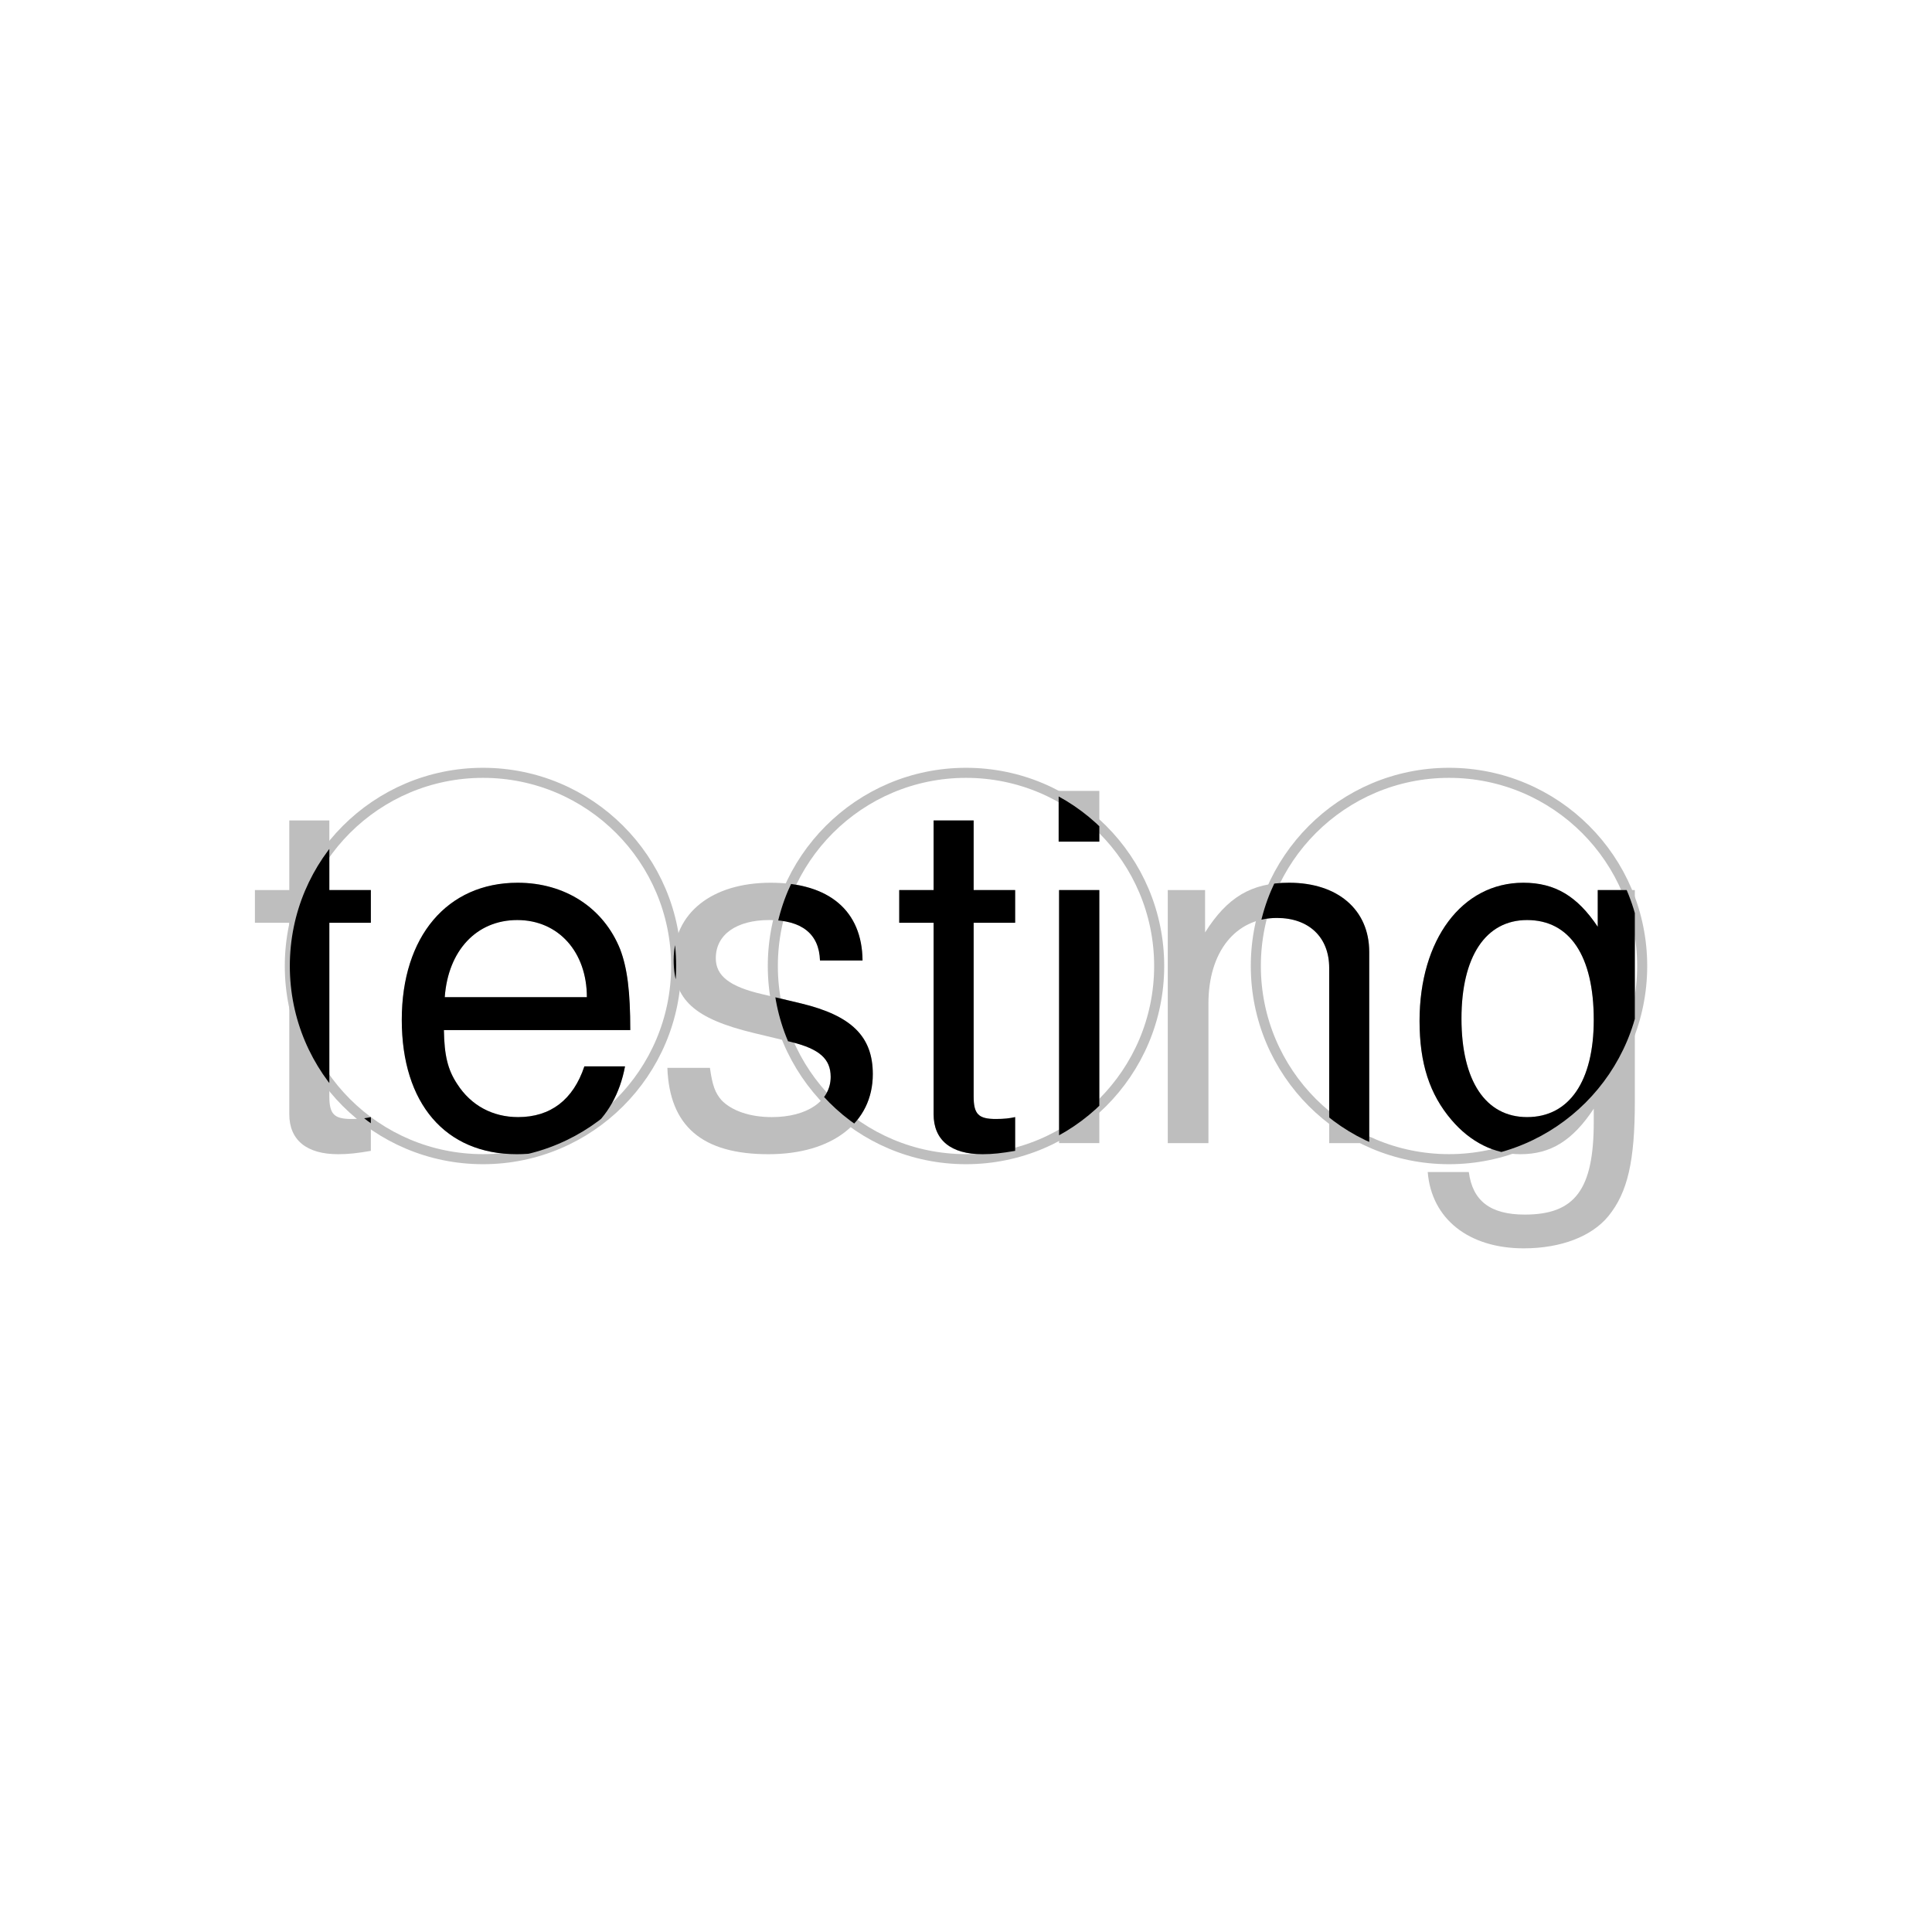
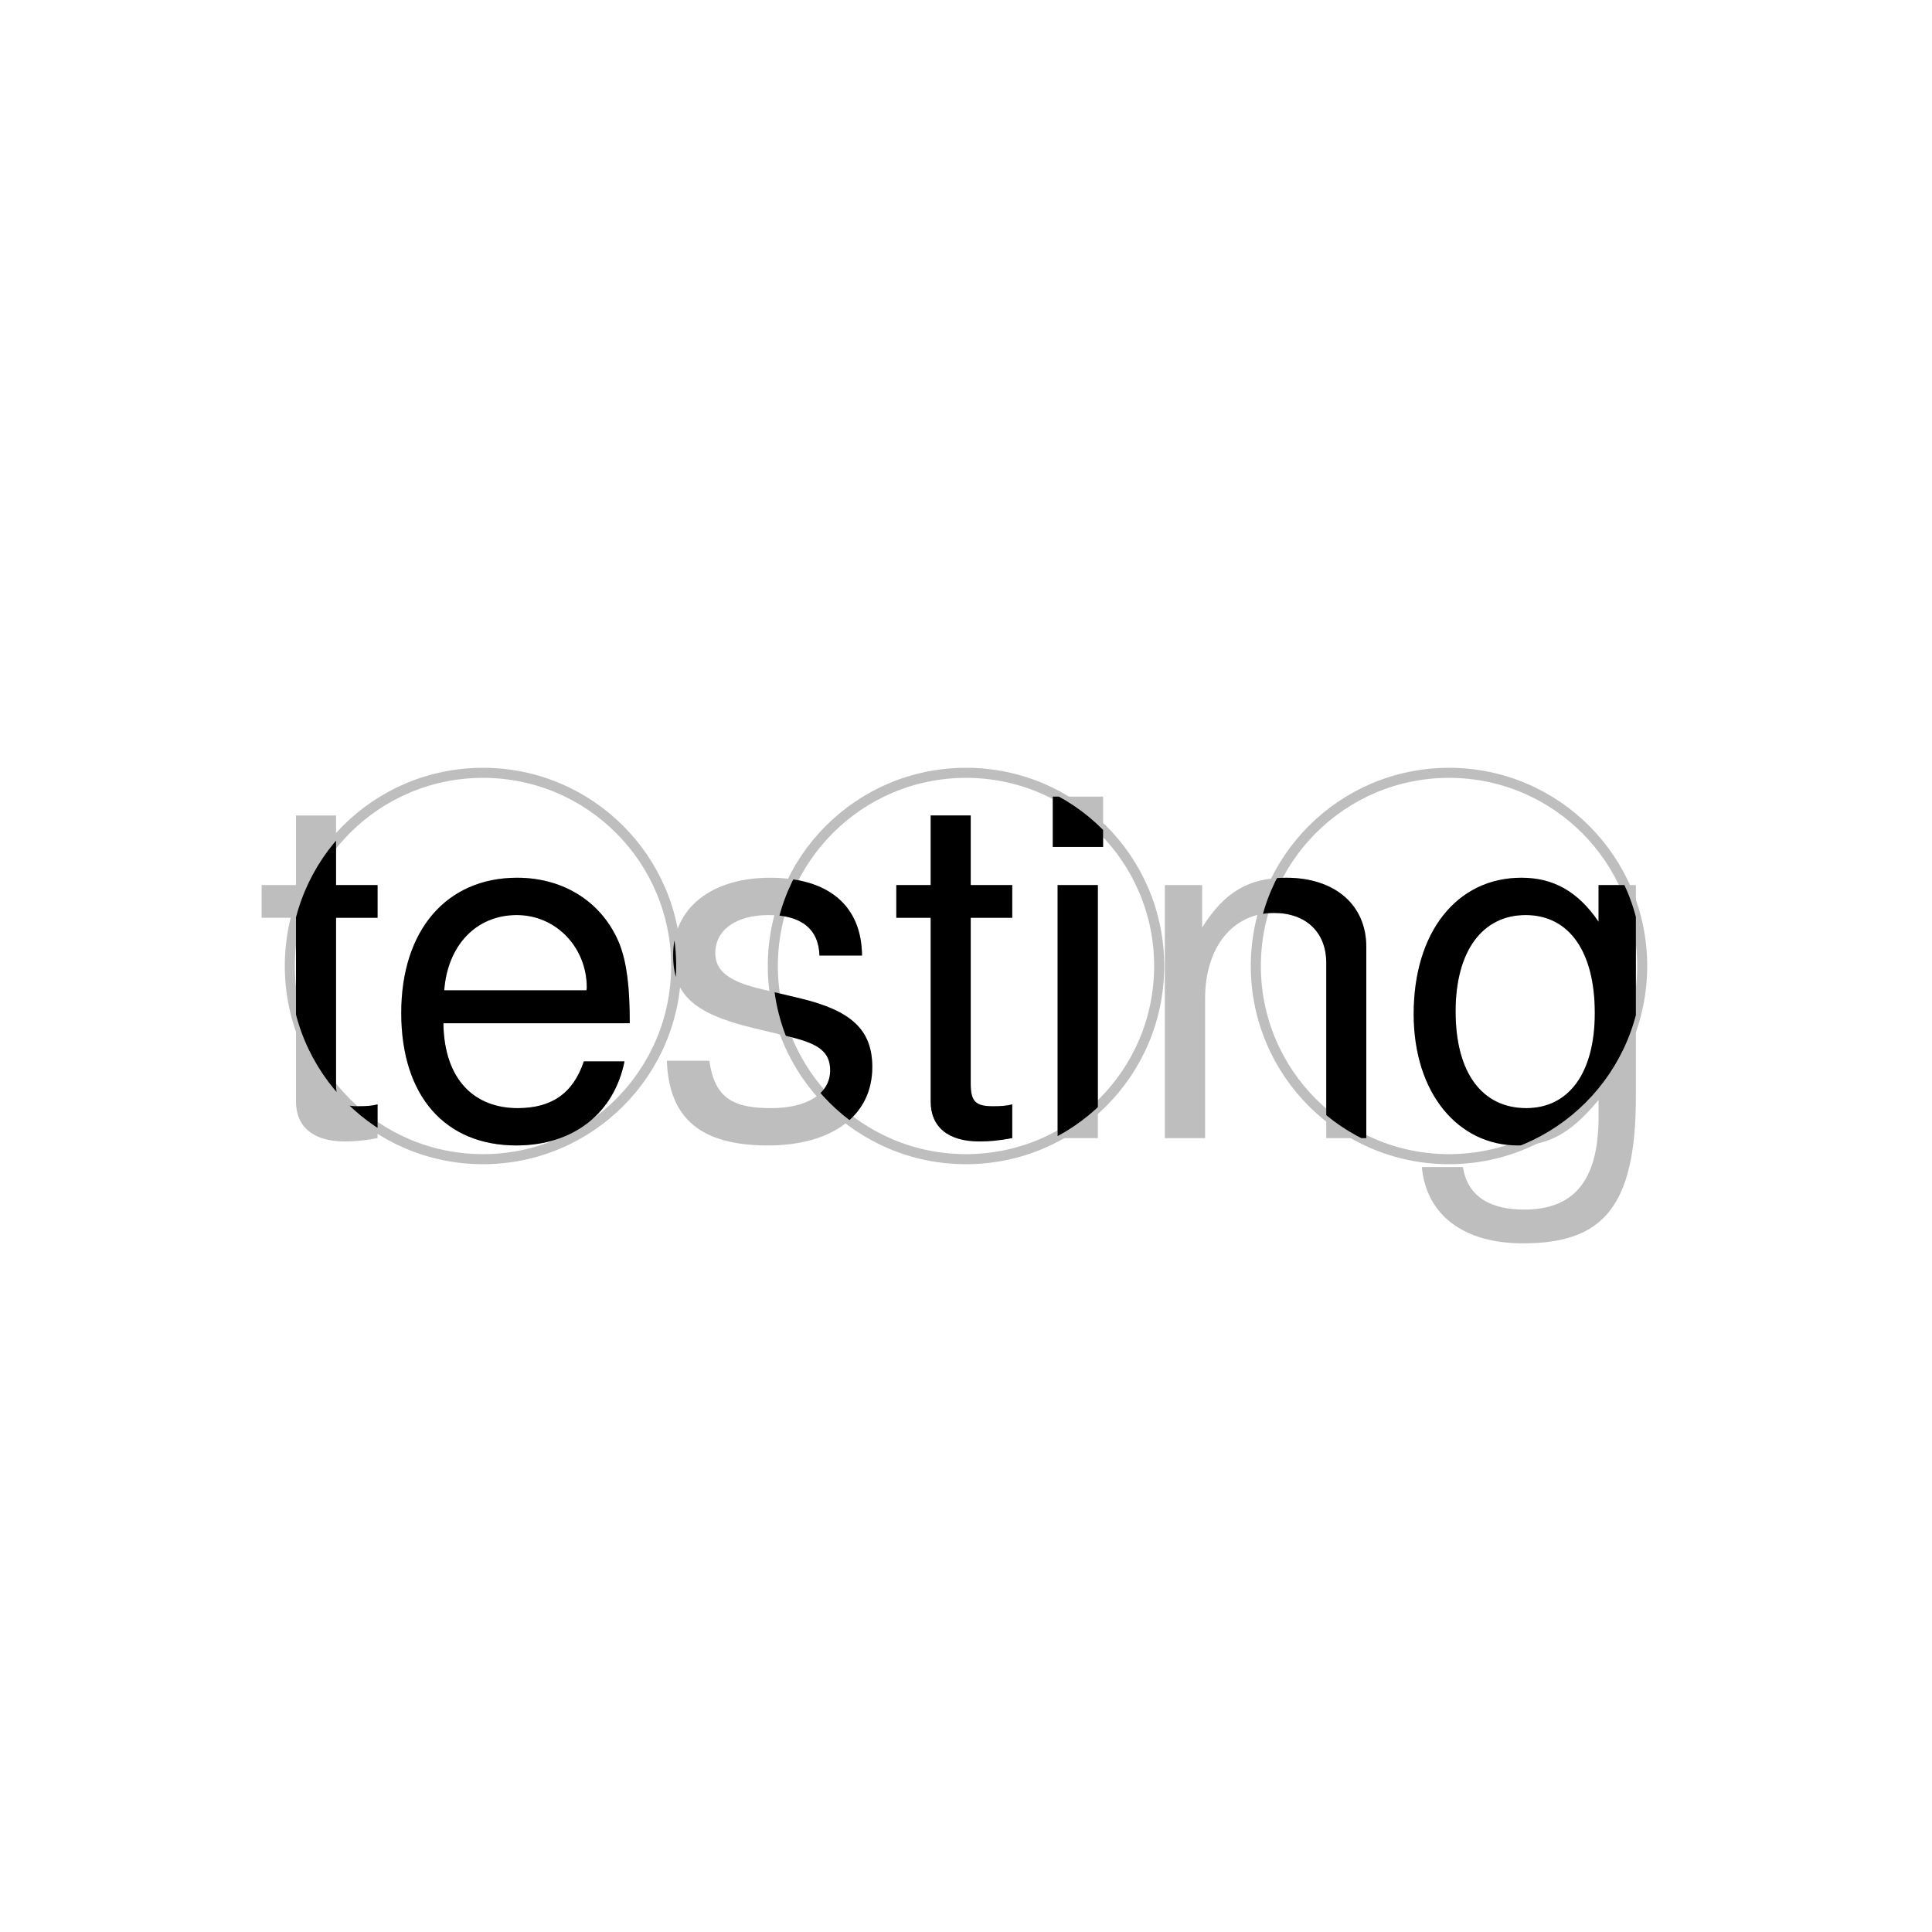
<svg xmlns="http://www.w3.org/2000/svg" xmlns:xlink="http://www.w3.org/1999/xlink" width="144pt" height="144pt" viewBox="0 0 144 144" version="1.1">
  <defs>
    <g>
      <symbol overflow="visible" id="glyph0-0">
        <path style="stroke:none;" d="" />
      </symbol>
      <symbol overflow="visible" id="glyph0-1">
-         <path style="stroke:none;" d="M 9.141 -18.859 L 6.047 -18.859 L 6.047 -24.047 L 3.062 -24.047 L 3.062 -18.859 L 0.5 -18.859 L 0.5 -16.422 L 3.062 -16.422 L 3.062 -2.156 C 3.062 -0.219 4.359 0.828 6.703 0.828 C 7.484 0.828 8.141 0.75 9.141 0.578 L 9.141 -1.938 C 8.719 -1.844 8.312 -1.797 7.703 -1.797 C 6.406 -1.797 6.047 -2.156 6.047 -3.484 L 6.047 -16.422 L 9.141 -16.422 Z M 9.141 -18.859 " />
+         <path style="stroke:none;" d="M 9.141 0 L 9.141 -2.516 C 8.75 -2.406 8.281 -2.375 7.703 -2.375 C 6.406 -2.375 6.047 -2.734 6.047 -4.062 L 6.047 -16.422 L 9.141 -16.422 L 9.141 -18.859 L 6.047 -18.859 L 6.047 -24.047 L 3.062 -24.047 L 3.062 -18.859 L 0.5 -18.859 L 0.5 -16.422 L 3.062 -16.422 L 3.062 -2.734 C 3.062 -0.828 4.359 0.25 6.703 0.25 C 7.422 0.25 8.141 0.188 9.141 0 Z M 9.141 0 " />
      </symbol>
      <symbol overflow="visible" id="glyph0-2">
-         <path style="stroke:none;" d="M 18.469 -8.422 C 18.469 -11.297 18.25 -13.031 17.719 -14.438 C 16.484 -17.531 13.609 -19.406 10.078 -19.406 C 4.828 -19.406 1.438 -15.406 1.438 -9.188 C 1.438 -2.953 4.688 0.828 10.016 0.828 C 14.328 0.828 17.312 -1.625 18.078 -5.719 L 15.047 -5.719 C 14.219 -3.234 12.531 -1.938 10.109 -1.938 C 8.203 -1.938 6.594 -2.812 5.578 -4.391 C 4.859 -5.469 4.609 -6.547 4.578 -8.422 Z M 4.641 -10.875 C 4.891 -14.359 7.016 -16.625 10.047 -16.625 C 13.109 -16.625 15.234 -14.25 15.234 -10.875 Z M 4.641 -10.875 " />
+         <path style="stroke:none;" d="M 18.469 -8.562 C 18.469 -11.297 18.25 -13.031 17.719 -14.438 C 16.484 -17.531 13.609 -19.406 10.078 -19.406 C 4.828 -19.406 1.438 -15.516 1.438 -9.328 C 1.438 -3.125 4.719 0.547 10.016 0.547 C 14.328 0.547 17.312 -1.906 18.078 -5.719 L 15.047 -5.719 C 14.219 -3.234 12.531 -2.234 10.109 -2.234 C 6.984 -2.234 4.641 -4.25 4.578 -8.562 Z M 15.266 -11.234 C 15.266 -11.234 15.266 -11.094 15.234 -11.016 L 4.641 -11.016 C 4.891 -14.359 7.016 -16.625 10.047 -16.625 C 13 -16.625 15.266 -14.188 15.266 -11.234 Z M 15.266 -11.234 " />
      </symbol>
      <symbol overflow="visible" id="glyph0-3">
-         <path style="stroke:none;" d="M 15.766 -13.609 C 15.734 -17.312 13.281 -19.406 8.922 -19.406 C 4.531 -19.406 1.688 -17.141 1.688 -13.641 C 1.688 -10.688 3.203 -9.281 7.672 -8.203 L 10.469 -7.531 C 12.562 -7.016 13.391 -6.266 13.391 -4.938 C 13.391 -3.125 11.625 -1.938 9 -1.938 C 7.375 -1.938 6.016 -2.406 5.25 -3.203 C 4.781 -3.75 4.578 -4.281 4.391 -5.609 L 1.219 -5.609 C 1.375 -1.266 3.812 0.828 8.75 0.828 C 13.5 0.828 16.531 -1.516 16.531 -5.141 C 16.531 -7.953 14.938 -9.5 11.203 -10.406 L 8.312 -11.094 C 5.875 -11.656 4.828 -12.453 4.828 -13.781 C 4.828 -15.547 6.375 -16.625 8.812 -16.625 C 11.234 -16.625 12.531 -15.594 12.594 -13.609 Z M 15.766 -13.609 " />
+         <path style="stroke:none;" d="M 16.531 -5.297 C 16.531 -8.094 14.938 -9.5 11.203 -10.406 L 8.312 -11.094 C 5.875 -11.656 4.828 -12.453 4.828 -13.781 C 4.828 -15.516 6.375 -16.625 8.812 -16.625 C 11.234 -16.625 12.531 -15.594 12.594 -13.609 L 15.766 -13.609 C 15.734 -17.312 13.281 -19.406 8.922 -19.406 C 4.531 -19.406 1.688 -17.141 1.688 -13.641 C 1.688 -10.688 3.203 -9.281 7.672 -8.203 L 10.469 -7.531 C 12.562 -7.016 13.391 -6.406 13.391 -5.047 C 13.391 -3.281 11.625 -2.234 9 -2.234 C 6.297 -2.234 4.781 -2.875 4.391 -5.766 L 1.219 -5.766 C 1.375 -1.406 3.812 0.547 8.75 0.547 C 13.5 0.547 16.531 -1.656 16.531 -5.297 Z M 16.531 -5.297 " />
      </symbol>
      <symbol overflow="visible" id="glyph0-4">
-         <path style="stroke:none;" d="M 5.406 -18.859 L 2.406 -18.859 L 2.406 0 L 5.406 0 Z M 5.406 -26.25 L 2.375 -26.25 L 2.375 -22.469 L 5.406 -22.469 Z M 5.406 -26.25 " />
+         <path style="stroke:none;" d="M 5.516 0 L 5.516 -18.859 L 2.516 -18.859 L 2.516 0 Z M 5.906 -21.703 L 5.906 -25.453 L 2.156 -25.453 L 2.156 -21.703 Z M 5.906 -21.703 " />
      </symbol>
      <symbol overflow="visible" id="glyph0-5">
-         <path style="stroke:none;" d="M 2.516 -18.859 L 2.516 0 L 5.547 0 L 5.547 -10.406 C 5.547 -14.25 7.562 -16.781 10.656 -16.781 C 13.031 -16.781 14.547 -15.344 14.547 -13.062 L 14.547 0 L 17.531 0 L 17.531 -14.25 C 17.531 -17.391 15.188 -19.406 11.562 -19.406 C 8.75 -19.406 6.953 -18.328 5.297 -15.703 L 5.297 -18.859 Z M 2.516 -18.859 " />
+         <path style="stroke:none;" d="M 17.531 0 L 17.531 -14.25 C 17.531 -17.391 15.188 -19.406 11.562 -19.406 C 8.75 -19.406 6.953 -18.328 5.297 -15.703 L 5.297 -18.859 L 2.516 -18.859 L 2.516 0 L 5.516 0 L 5.516 -10.406 C 5.516 -14.25 7.594 -16.781 10.656 -16.781 C 13.031 -16.781 14.547 -15.344 14.547 -13.062 L 14.547 0 Z M 17.531 0 " />
      </symbol>
      <symbol overflow="visible" id="glyph0-6">
-         <path style="stroke:none;" d="M 14.547 -18.859 L 14.547 -16.125 C 13.031 -18.391 11.375 -19.406 9 -19.406 C 4.422 -19.406 1.266 -15.156 1.266 -9.109 C 1.266 -5.938 2.016 -3.641 3.641 -1.734 C 5.047 -0.078 6.844 0.828 8.781 0.828 C 11.047 0.828 12.672 -0.188 14.25 -2.562 L 14.25 -1.578 C 14.25 3.453 12.859 5.328 9.109 5.328 C 6.547 5.328 5.219 4.312 4.938 2.156 L 1.875 2.156 C 2.156 5.656 4.938 7.844 9.031 7.844 C 11.812 7.844 14.109 6.953 15.344 5.438 C 16.781 3.672 17.312 1.328 17.312 -3.094 L 17.312 -18.859 Z M 9.281 -16.625 C 12.453 -16.625 14.25 -13.969 14.25 -9.188 C 14.25 -4.609 12.422 -1.938 9.281 -1.938 C 6.188 -1.938 4.391 -4.641 4.391 -9.281 C 4.391 -13.891 6.188 -16.625 9.281 -16.625 Z M 9.281 -16.625 " />
+         <path style="stroke:none;" d="M 17.609 -3.094 L 17.609 -18.859 L 14.828 -18.859 L 14.828 -16.125 C 13.312 -18.359 11.484 -19.406 9.078 -19.406 C 4.281 -19.406 1.047 -15.375 1.047 -9.25 C 1.047 -3.312 4.391 0.547 8.812 0.547 C 11.203 0.547 12.859 -0.469 14.828 -2.844 L 14.828 -1.578 C 14.828 3.422 12.781 5.328 9.281 5.328 C 6.906 5.328 5.078 4.469 4.719 2.156 L 1.656 2.156 C 1.984 5.719 4.75 7.844 9.188 7.844 C 15.078 7.844 17.609 5.219 17.609 -3.094 Z M 14.547 -9.328 C 14.547 -4.828 12.594 -2.234 9.438 -2.234 C 6.156 -2.234 4.172 -4.859 4.172 -9.438 C 4.172 -13.969 6.188 -16.625 9.391 -16.625 C 12.641 -16.625 14.547 -13.891 14.547 -9.328 Z M 14.547 -9.328 " />
      </symbol>
    </g>
    <clipPath id="clip1">
-       <path d="M 21 58 L 122 58 L 122 87 L 21 87 Z M 21 58 " />
+       <path d="M 21 59 L 122 59 L 122 87 L 21 87 Z M 21 59 " />
    </clipPath>
    <clipPath id="clip2">
      <path d="M 50.398 72 C 50.398 79.953 43.953 86.398 36 86.398 C 28.047 86.398 21.602 79.953 21.602 72 C 21.602 64.047 28.047 57.602 36 57.602 C 43.953 57.602 50.398 64.047 50.398 72 L 86.398 72 C 86.398 79.953 79.953 86.398 72 86.398 C 64.047 86.398 57.602 79.953 57.602 72 C 57.602 64.047 64.047 57.602 72 57.602 C 79.953 57.602 86.398 64.047 86.398 72 L 122.398 72 C 122.398 79.953 115.953 86.398 108 86.398 C 100.047 86.398 93.602 79.953 93.602 72 C 93.602 64.047 100.047 57.602 108 57.602 C 115.953 57.602 122.398 64.047 122.398 72 " />
    </clipPath>
  </defs>
  <g id="surface281">
    <g style="fill:rgb(74.51%,74.51%,74.51%);fill-opacity:1;">
-       <use xlink:href="#glyph0-1" x="18.5" y="85.2" />
-       <use xlink:href="#glyph0-2" x="28.508" y="85.2" />
-       <use xlink:href="#glyph0-3" x="48.523" y="85.2" />
-       <use xlink:href="#glyph0-1" x="66.523" y="85.2" />
-       <use xlink:href="#glyph0-4" x="76.531" y="85.2" />
-       <use xlink:href="#glyph0-5" x="84.523" y="85.2" />
-       <use xlink:href="#glyph0-6" x="104.539" y="85.2" />
+       <use xlink:href="#glyph0-1" x="19" y="84.828" />
+       <use xlink:href="#glyph0-2" x="28.469" y="84.828" />
+       <use xlink:href="#glyph0-3" x="48.484" y="84.828" />
+       <use xlink:href="#glyph0-1" x="66.305" y="84.828" />
+       <use xlink:href="#glyph0-4" x="76.312" y="84.828" />
+       <use xlink:href="#glyph0-5" x="84.305" y="84.828" />
+       <use xlink:href="#glyph0-6" x="104.32" y="84.828" />
    </g>
    <path style="fill:none;stroke-width:0.75;stroke-linecap:round;stroke-linejoin:round;stroke:rgb(74.51%,74.51%,74.51%);stroke-opacity:1;stroke-miterlimit:10;" d="M 50.398 72 C 50.398 79.953 43.953 86.398 36 86.398 C 28.047 86.398 21.602 79.953 21.602 72 C 21.602 64.047 28.047 57.602 36 57.602 C 43.953 57.602 50.398 64.047 50.398 72 " />
    <path style="fill:none;stroke-width:0.75;stroke-linecap:round;stroke-linejoin:round;stroke:rgb(74.51%,74.51%,74.51%);stroke-opacity:1;stroke-miterlimit:10;" d="M 86.398 72 C 86.398 79.953 79.953 86.398 72 86.398 C 64.047 86.398 57.602 79.953 57.602 72 C 57.602 64.047 64.047 57.602 72 57.602 C 79.953 57.602 86.398 64.047 86.398 72 " />
    <path style="fill:none;stroke-width:0.75;stroke-linecap:round;stroke-linejoin:round;stroke:rgb(74.51%,74.51%,74.51%);stroke-opacity:1;stroke-miterlimit:10;" d="M 122.398 72 C 122.398 79.953 115.953 86.398 108 86.398 C 100.047 86.398 93.602 79.953 93.602 72 C 93.602 64.047 100.047 57.602 108 57.602 C 115.953 57.602 122.398 64.047 122.398 72 " />
    <g clip-path="url(#clip1)" clip-rule="nonzero">
      <g clip-path="url(#clip2)" clip-rule="nonzero">
        <g style="fill:rgb(0%,0%,0%);fill-opacity:1;">
-           <use xlink:href="#glyph0-1" x="18.5" y="85.2" />
-           <use xlink:href="#glyph0-2" x="28.508" y="85.2" />
-           <use xlink:href="#glyph0-3" x="48.523" y="85.2" />
-           <use xlink:href="#glyph0-1" x="66.523" y="85.2" />
-           <use xlink:href="#glyph0-4" x="76.531" y="85.2" />
-           <use xlink:href="#glyph0-5" x="84.523" y="85.2" />
-           <use xlink:href="#glyph0-6" x="104.539" y="85.2" />
+           <use xlink:href="#glyph0-1" x="19" y="84.828" />
+           <use xlink:href="#glyph0-2" x="28.469" y="84.828" />
+           <use xlink:href="#glyph0-3" x="48.484" y="84.828" />
+           <use xlink:href="#glyph0-1" x="66.305" y="84.828" />
+           <use xlink:href="#glyph0-4" x="76.312" y="84.828" />
+           <use xlink:href="#glyph0-5" x="84.305" y="84.828" />
+           <use xlink:href="#glyph0-6" x="104.32" y="84.828" />
        </g>
      </g>
    </g>
  </g>
</svg>
